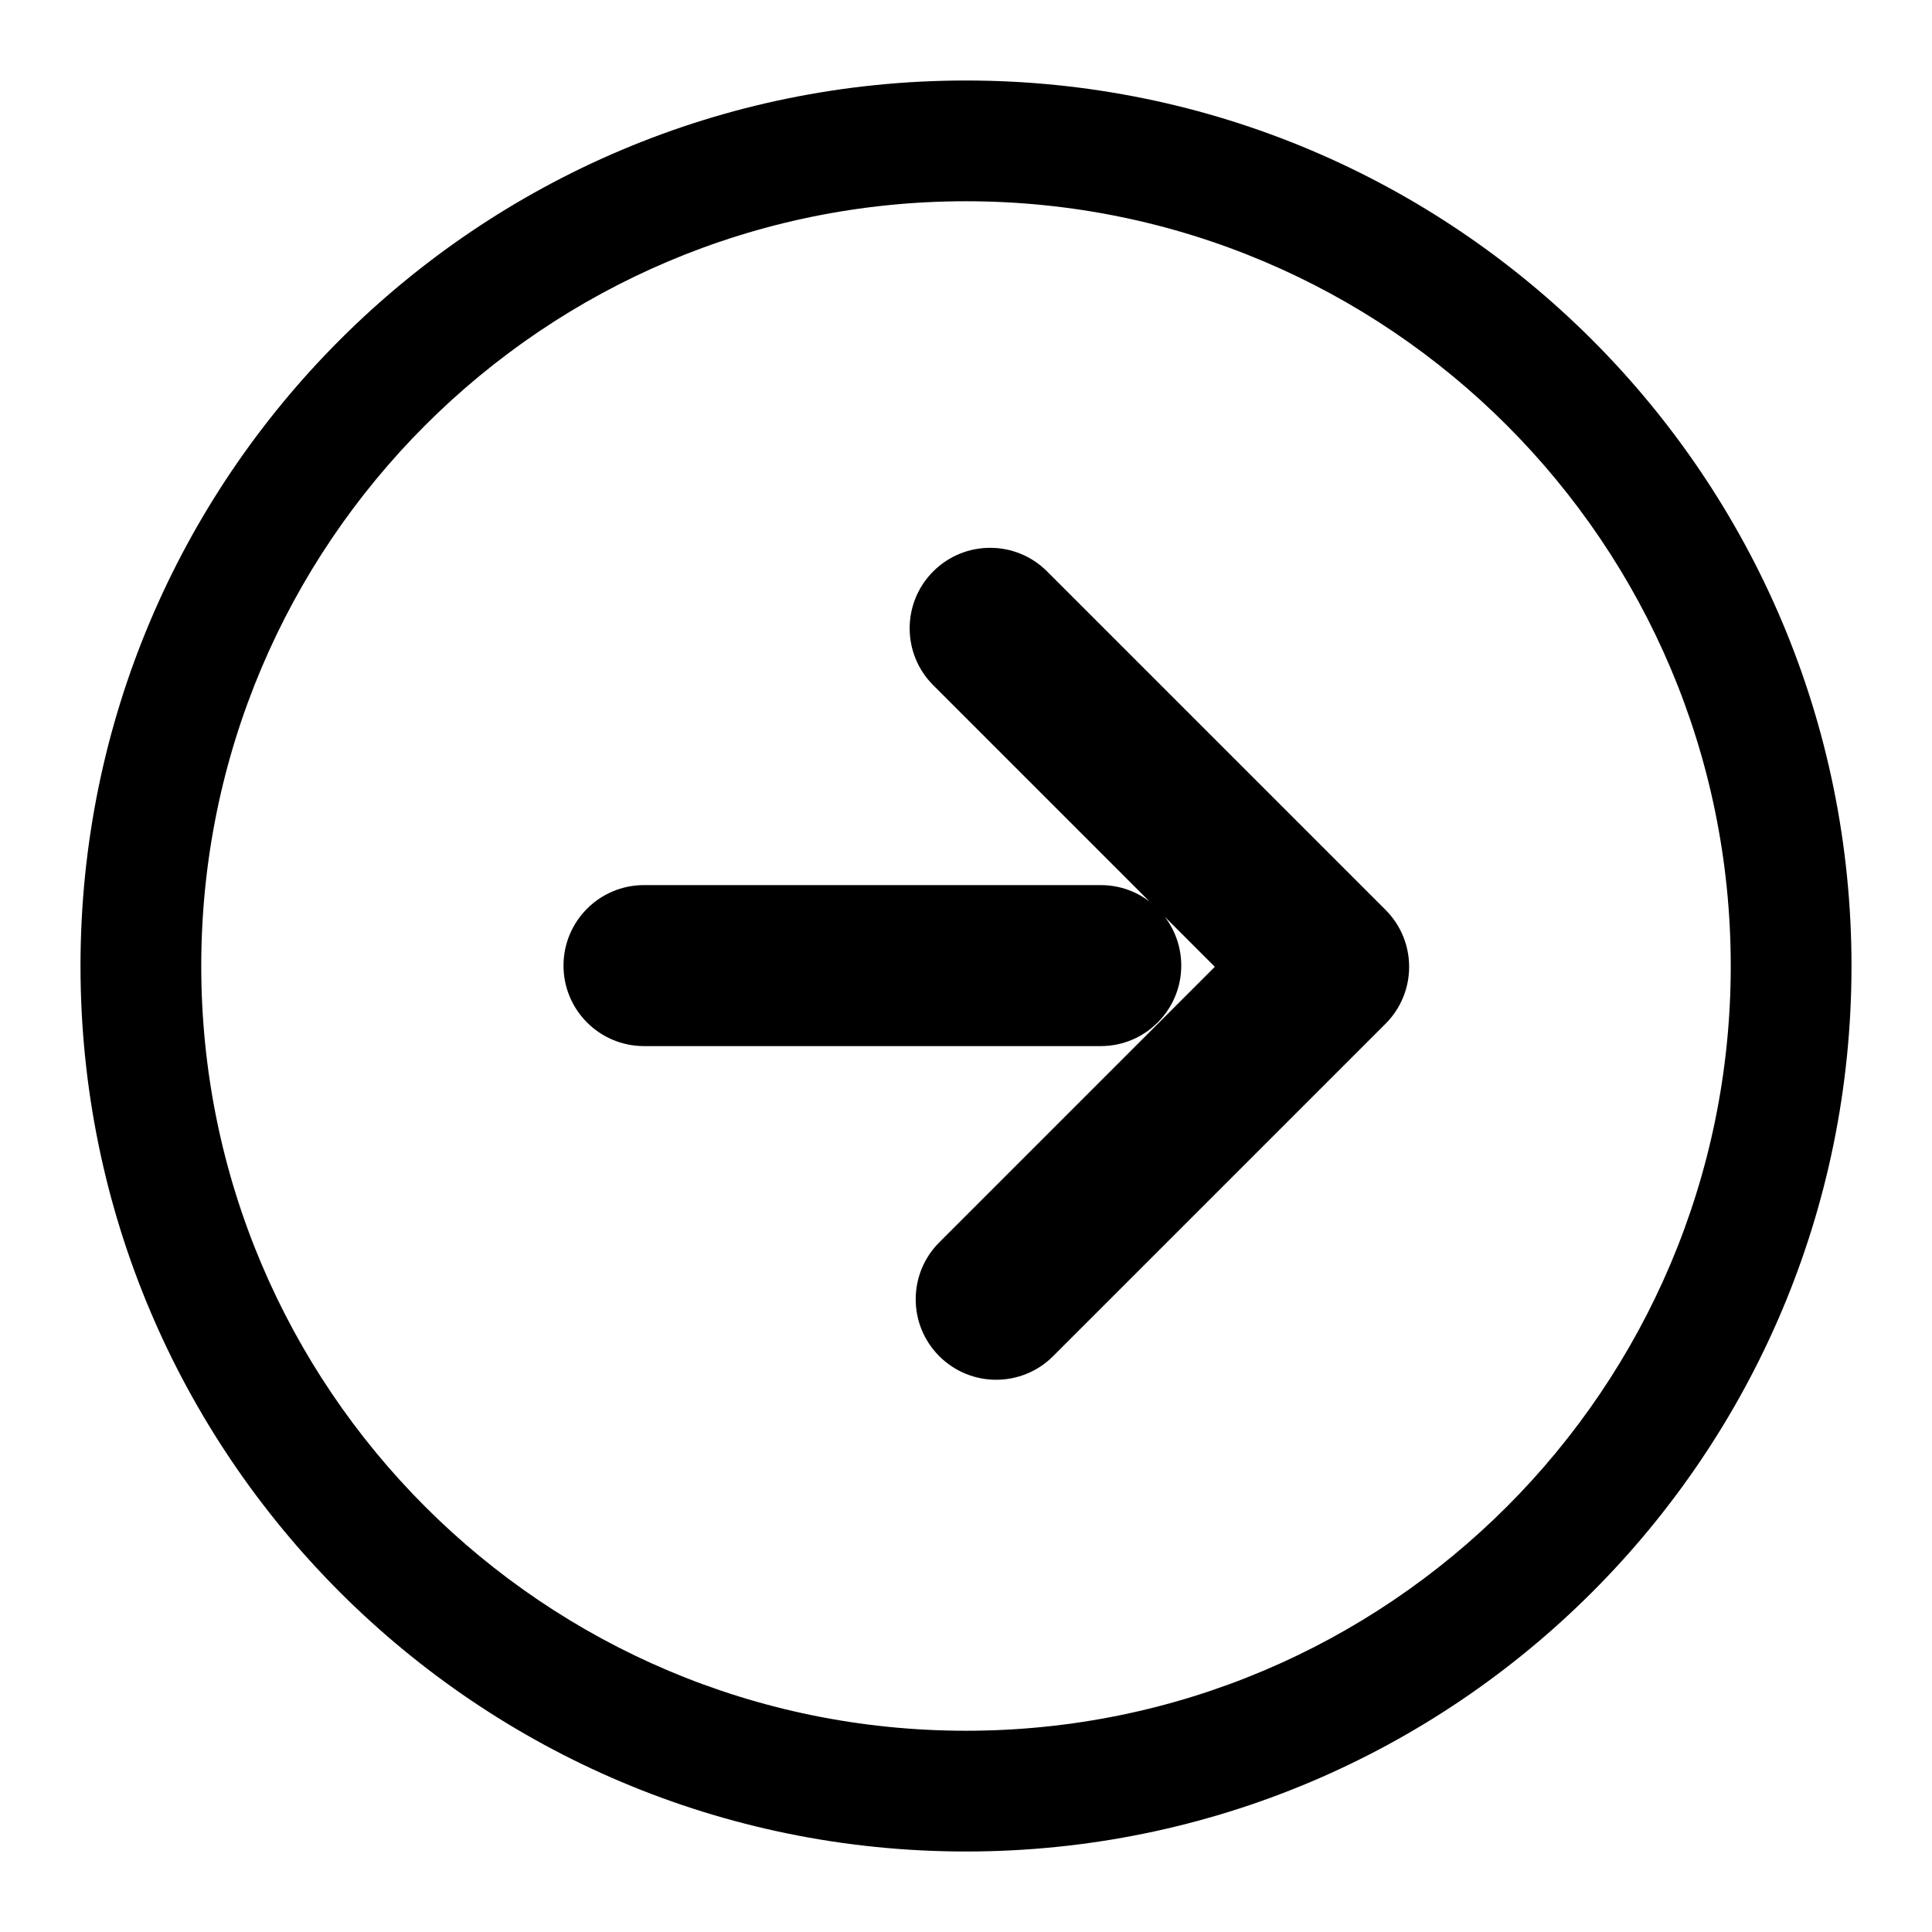
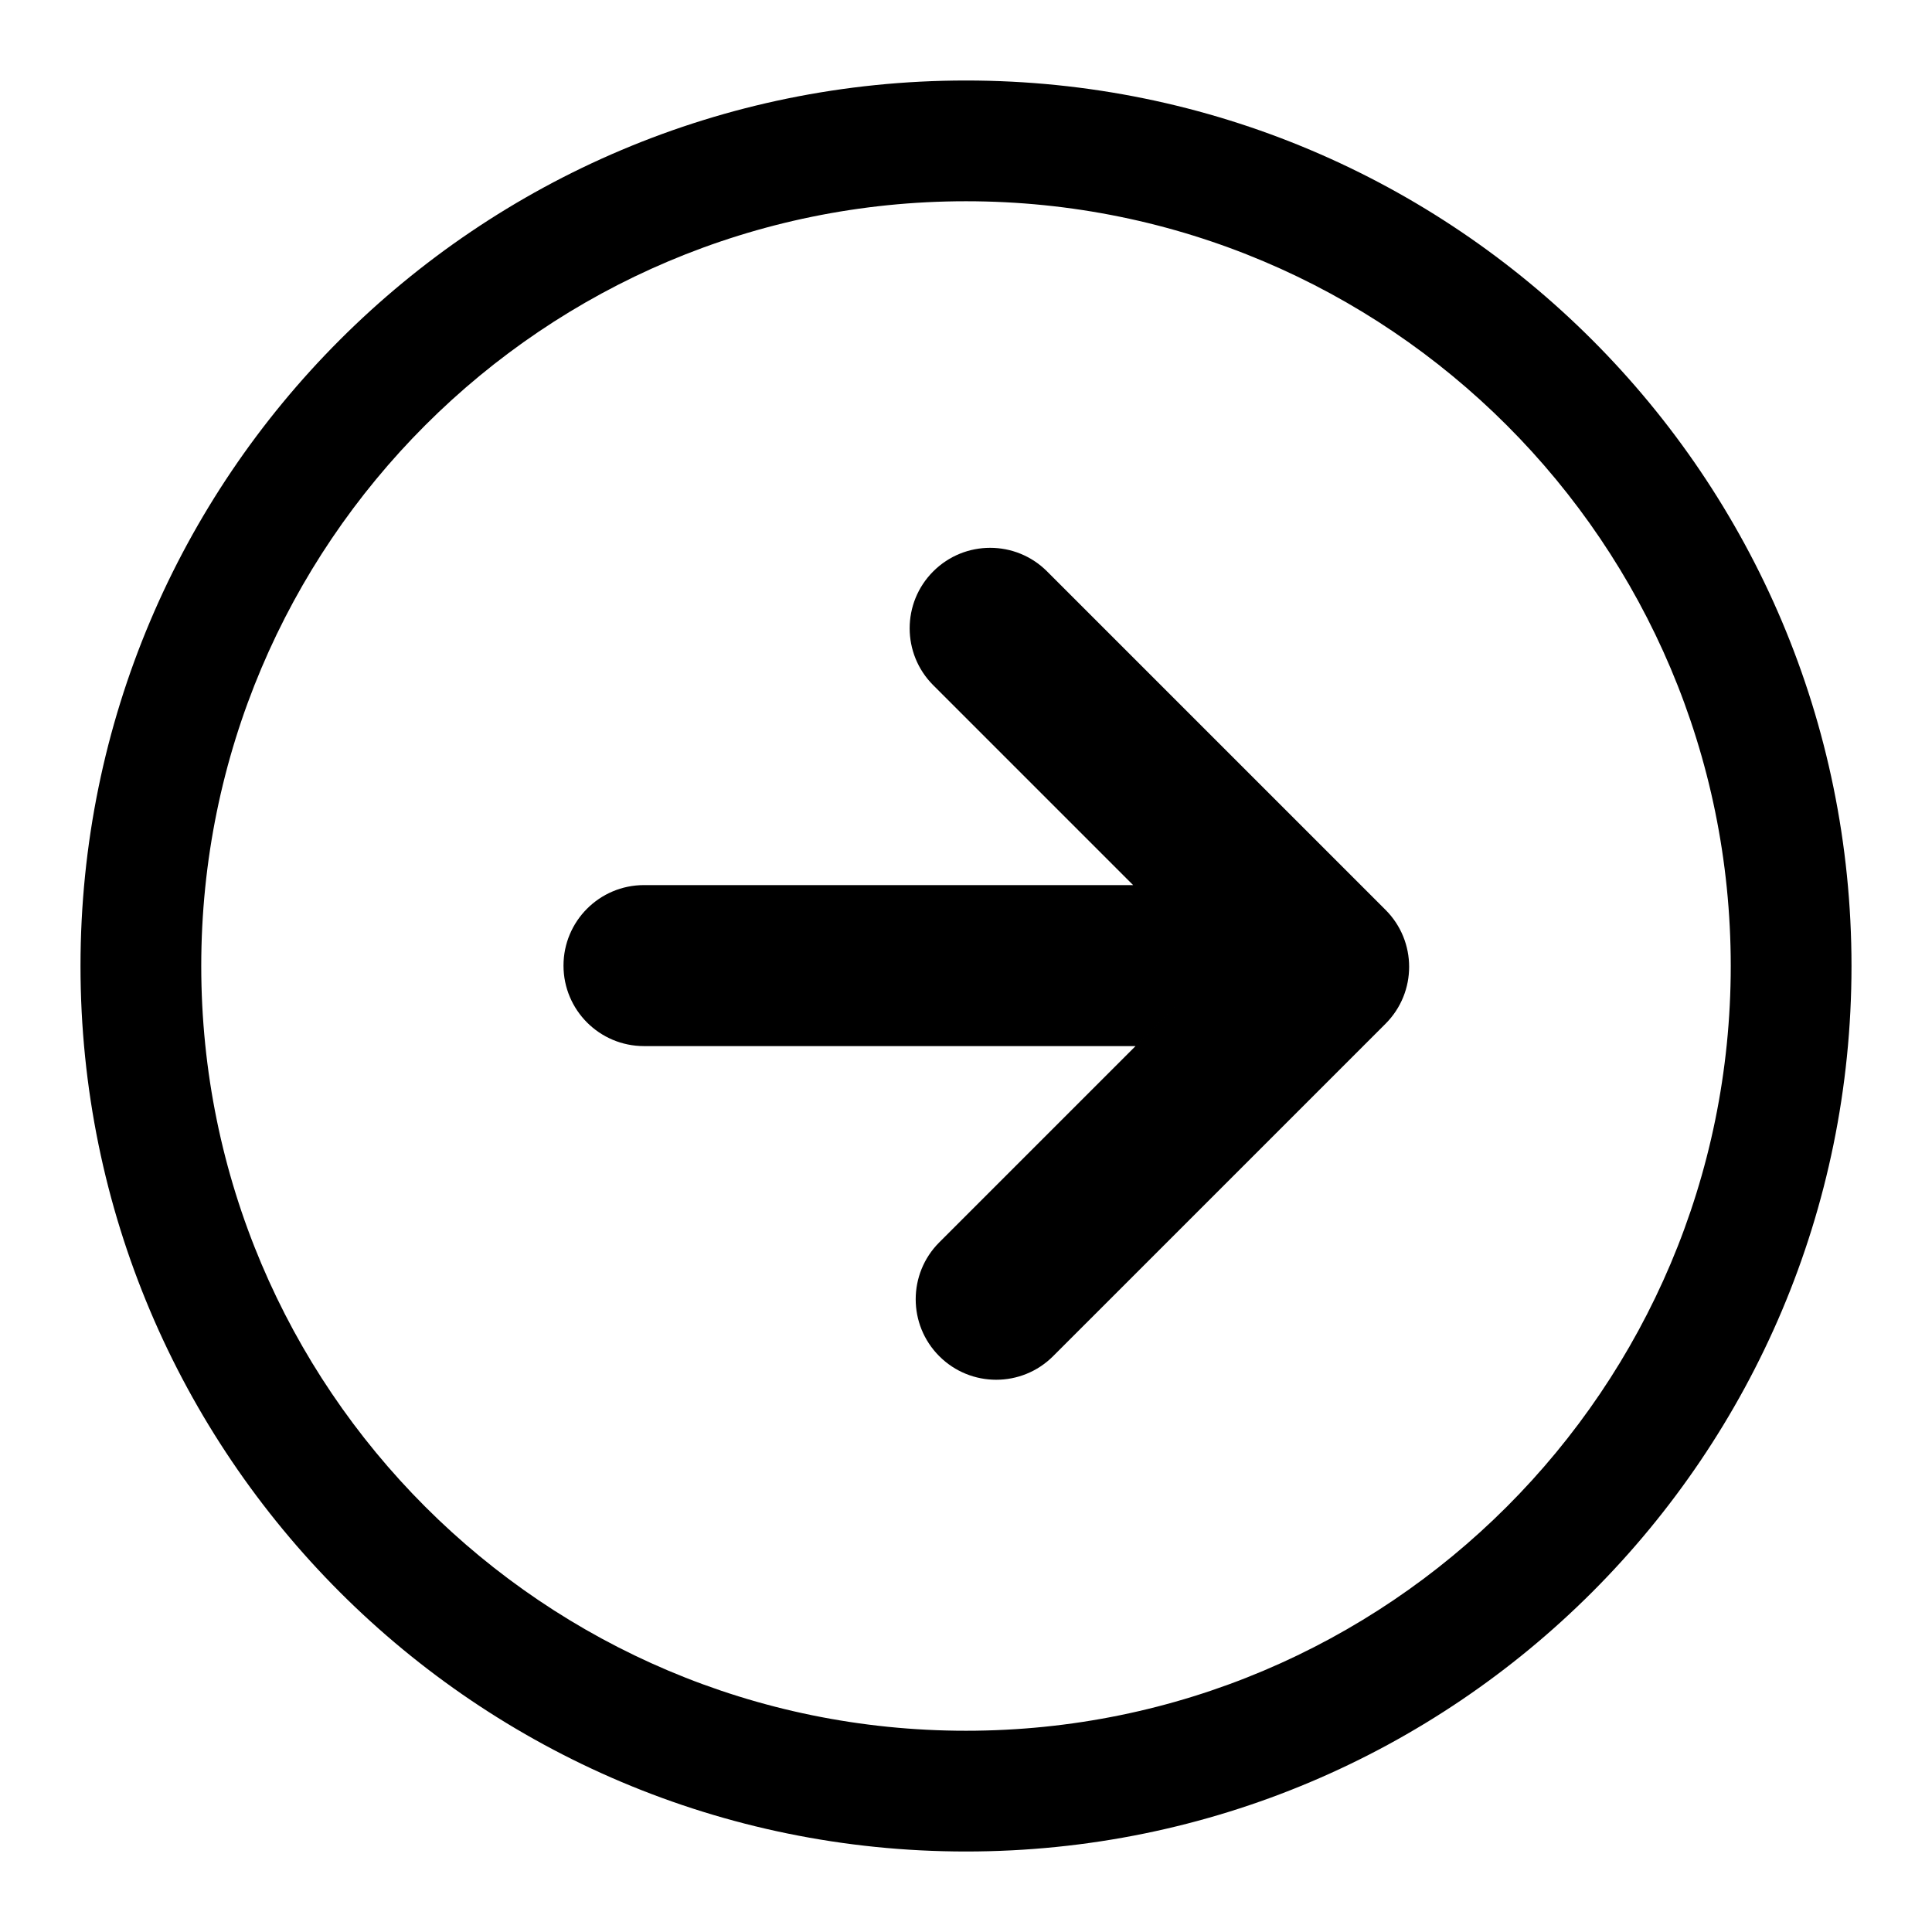
<svg xmlns="http://www.w3.org/2000/svg" viewBox="0 0 24 24" width="24" height="24">
-   <path d="M11.593 8.512L15.091 12.01L11.668 15.433A.999 .999 0 0 0 13.082 16.847L17.212 12.717A1 1 0 0 0 17.212 11.303L13.007 7.098A.999 .999 0 0 0 11.593 8.512ZM8 12.995L13.674 12.995A1 1 0 0 0 13.674 10.995L8 10.995A1 1 0 0 0 8 12.995ZM1 12a11 11 0 1 0 22 0a11 11 0 1 0 -22 0ZM2.5 12a9.5 9.5 0 1 1 19 0a9.5 9.5 0 1 1 -19 0Z" />
+   <path d="M11.593 8.512L15.091 12.01L11.668 15.433A.999 .999 0 0 0 13.082 16.847L17.212 12.717A1 1 0 0 0 17.212 11.303L13.007 7.098A.999 .999 0 0 0 11.593 8.512ZM8 12.995L14.106 12.995L15.091 12.01L14.076 10.995L8 10.995A1 1 0 0 0 8 12.995ZM1 12a11 11 0 1 0 22 0a11 11 0 1 0 -22 0ZM2.5 12a9.5 9.5 0 1 1 19 0a9.5 9.5 0 1 1 -19 0Z" />
</svg>
